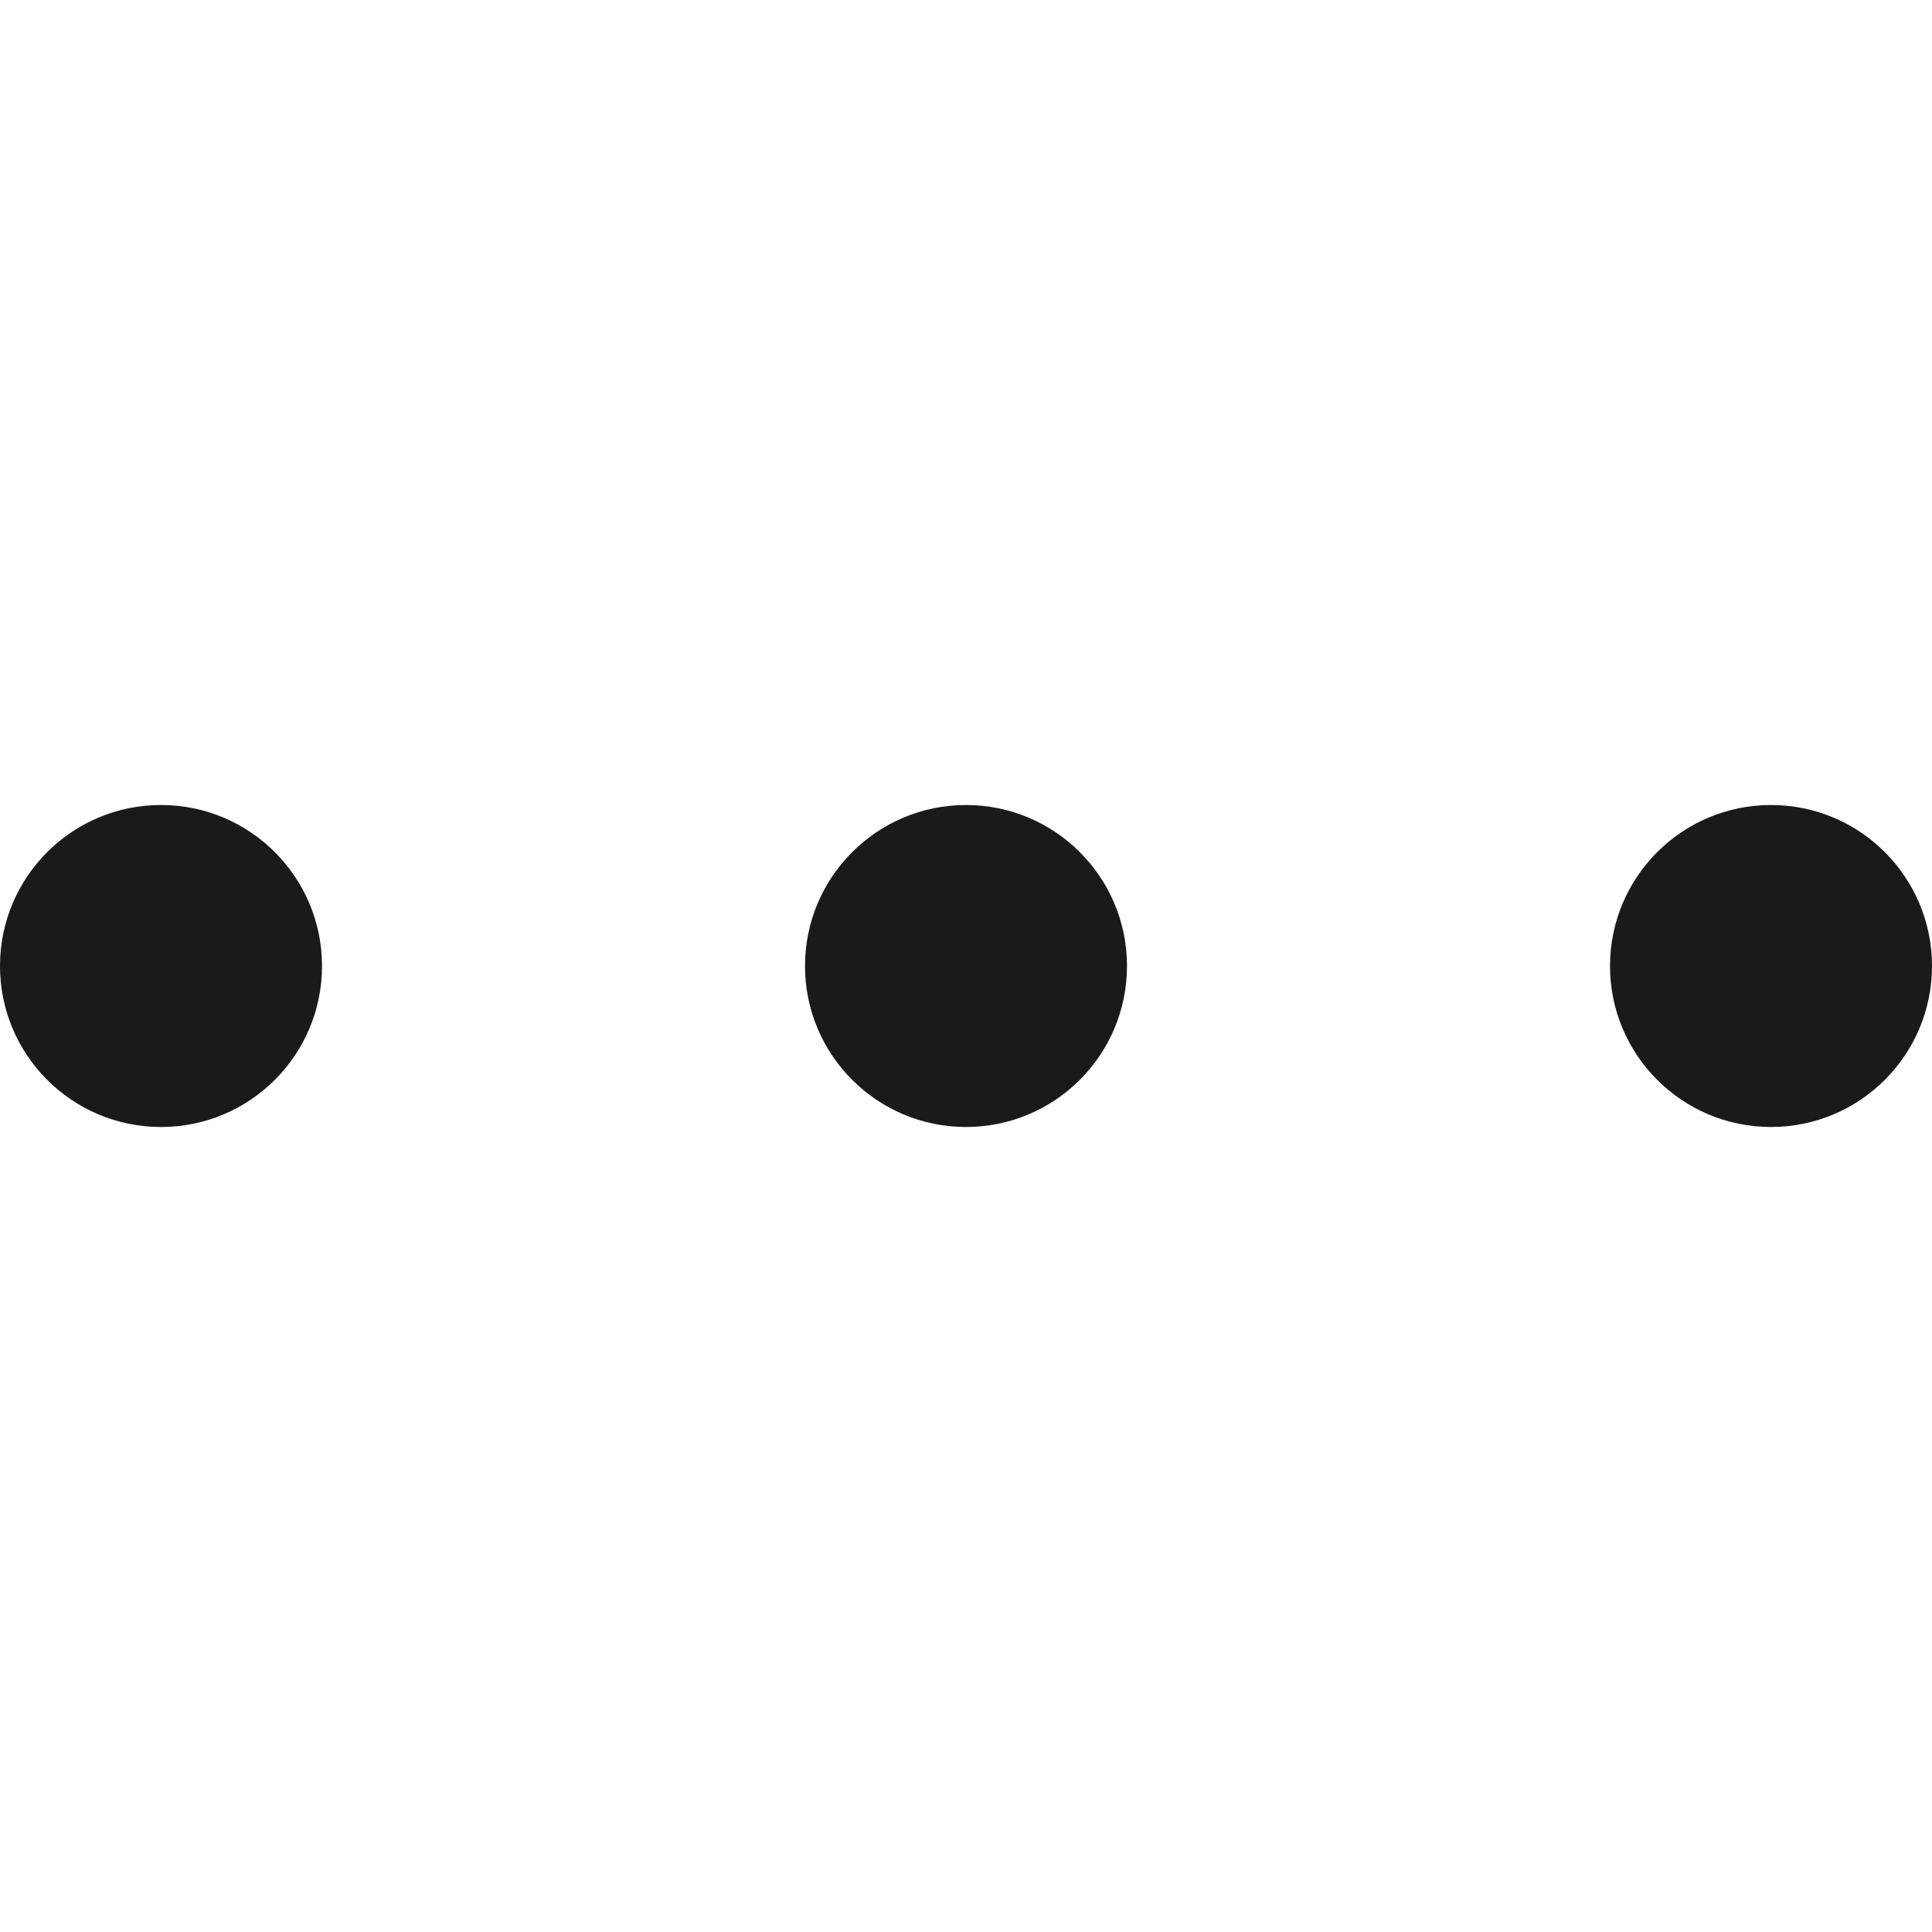
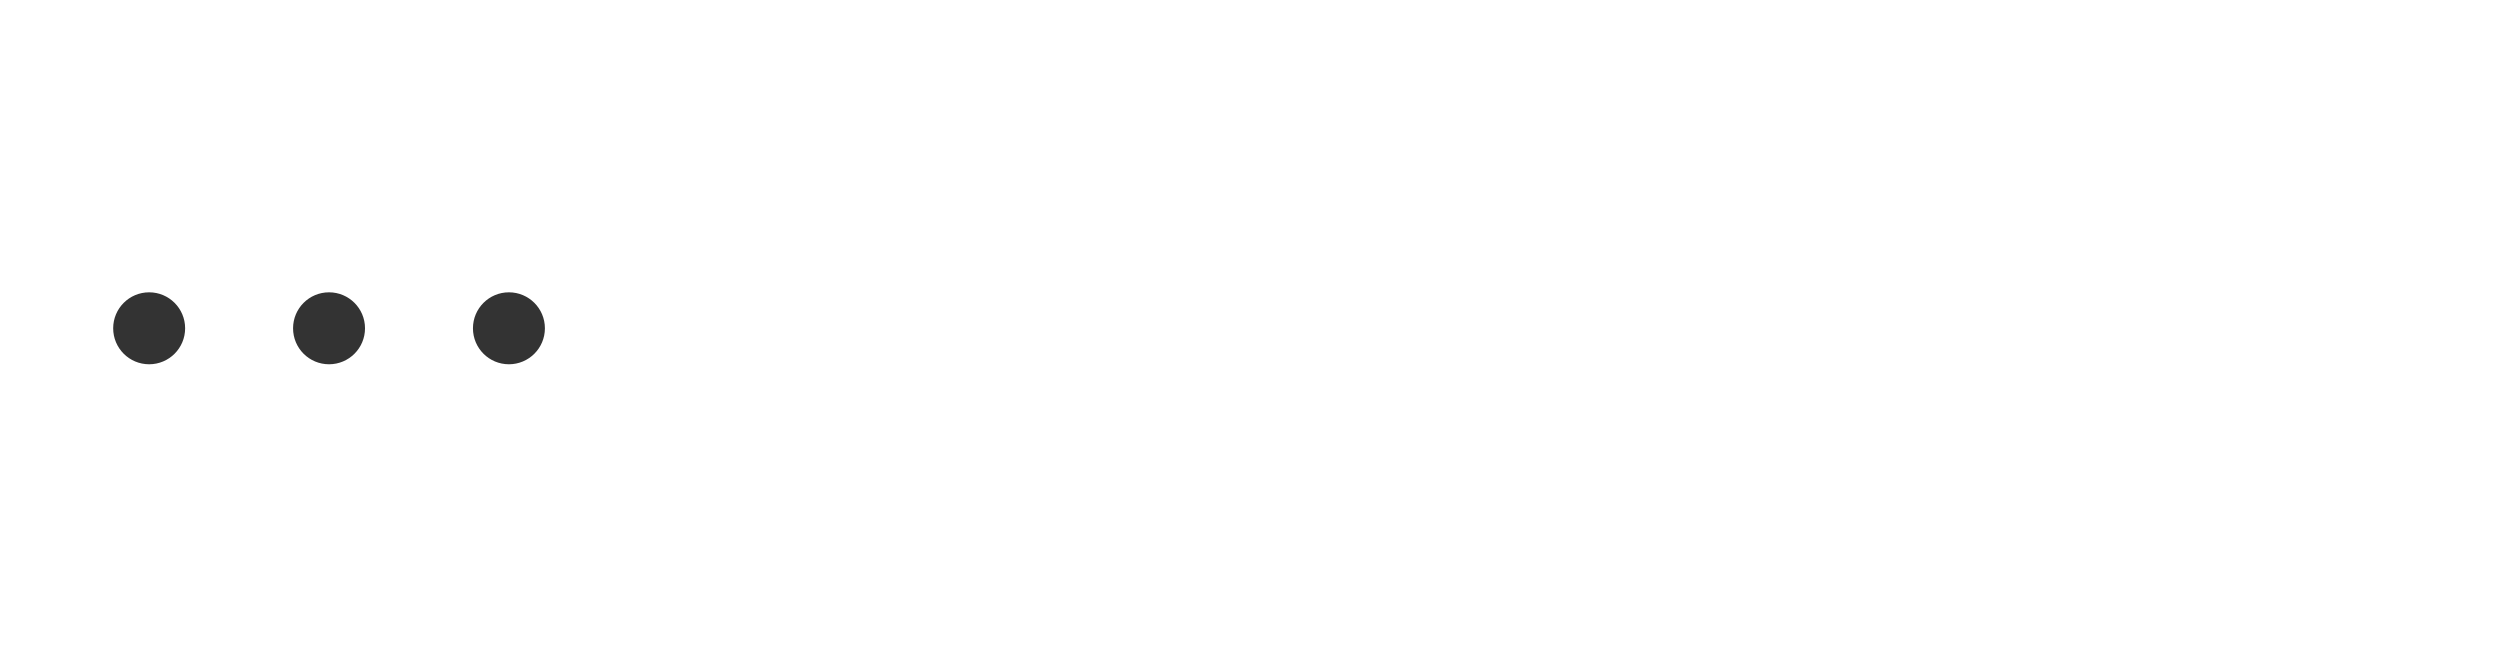
- <svg xmlns="http://www.w3.org/2000/svg" viewBox="0 0 1024 1024">
-   <path fill="#1A1A1A" d="M170.67 512a85.33 85.33 0 1 1-170.67 0 85.33 85.33 0 0 1 170.67 0z m426.66 0a85.33 85.33 0 1 1-170.66 0 85.33 85.33 0 0 1 170.66 0z m341.34 85.33a85.33 85.33 0 1 0 0-170.66 85.33 85.33 0 0 0 0 170.66z" />
+ <svg xmlns="http://www.w3.org/2000/svg" class="icon" width="200px" height="52.63px" viewBox="0 0 3891 1024" version="1.1">
+   <path fill="#333333" d="M176 511a56 56 0 1 0 112 0 56 56 0 1 0-112 0zM456 511a56 56 0 1 0 112 0 56 56 0 1 0-112 0zM736 511a56 56 0 1 0 112 0 56 56 0 1 0-112 0z" />
</svg>
